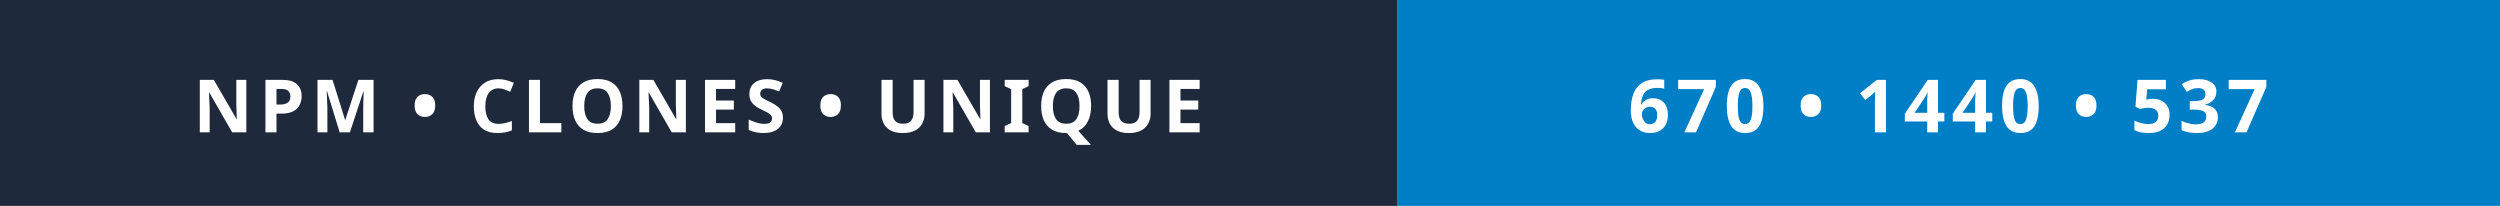
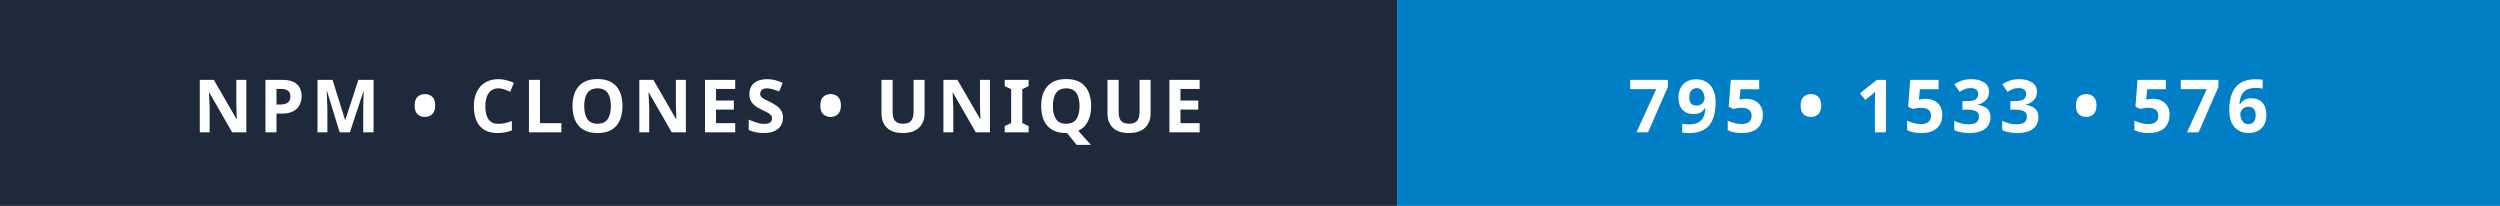
- <svg xmlns="http://www.w3.org/2000/svg" width="340" height="28" viewBox="0 0 340 28" role="img" aria-label="npm downloads 670, GitHub clones 1440, unique cloners 537, data through 2026-11-17, checked 2026-11-18">
+ <svg xmlns="http://www.w3.org/2000/svg" width="340" height="28" viewBox="0 0 340 28" role="img" aria-label="npm downloads 795, GitHub clones 1533, unique cloners 576, data through 2026-11-18, checked 2026-11-19">
  <rect width="190" height="28" fill="#1e293b" />
  <rect x="190" width="150" height="28" fill="#007EC6" />
  <g fill="#ffffff" text-anchor="middle" font-family="Verdana, Geneva, sans-serif" font-size="10" font-weight="700" letter-spacing="0.8">
    <text x="95" y="18">NPM • CLONES • UNIQUE</text>
-     <text x="265" y="18">670 • 1440 • 537</text>
+     <text x="265" y="18">795 • 1533 • 576</text>
  </g>
</svg>
